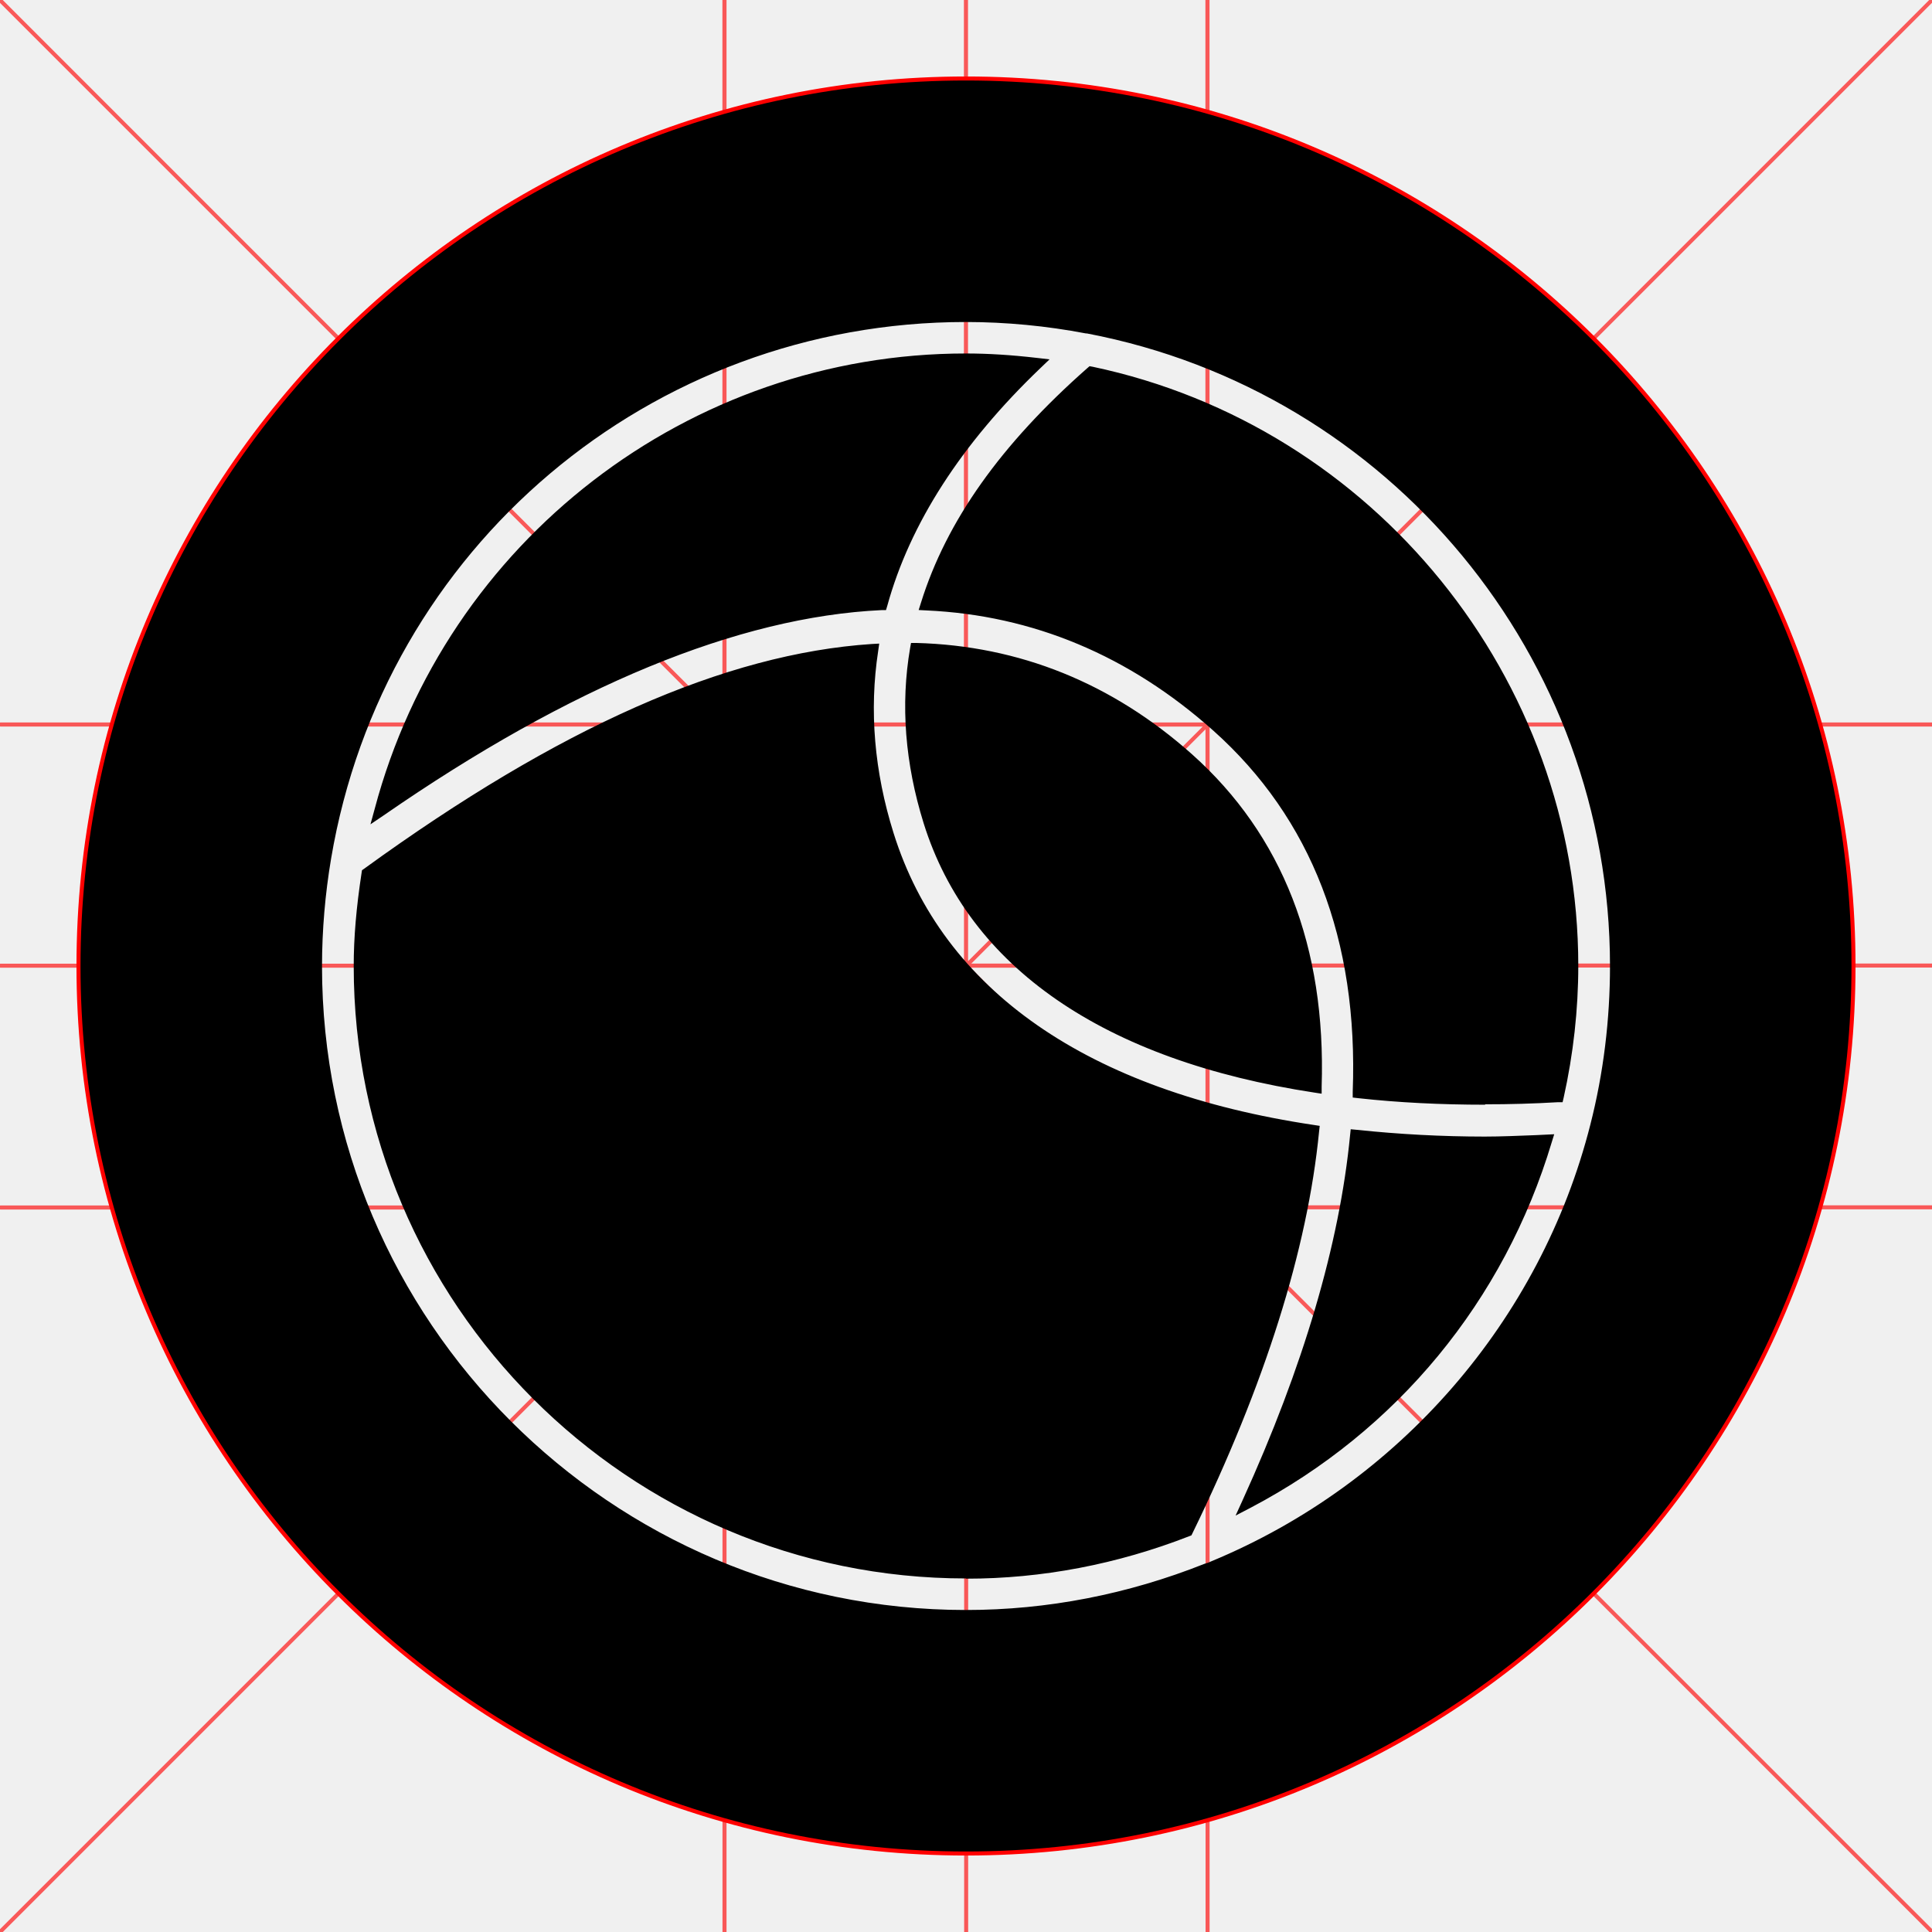
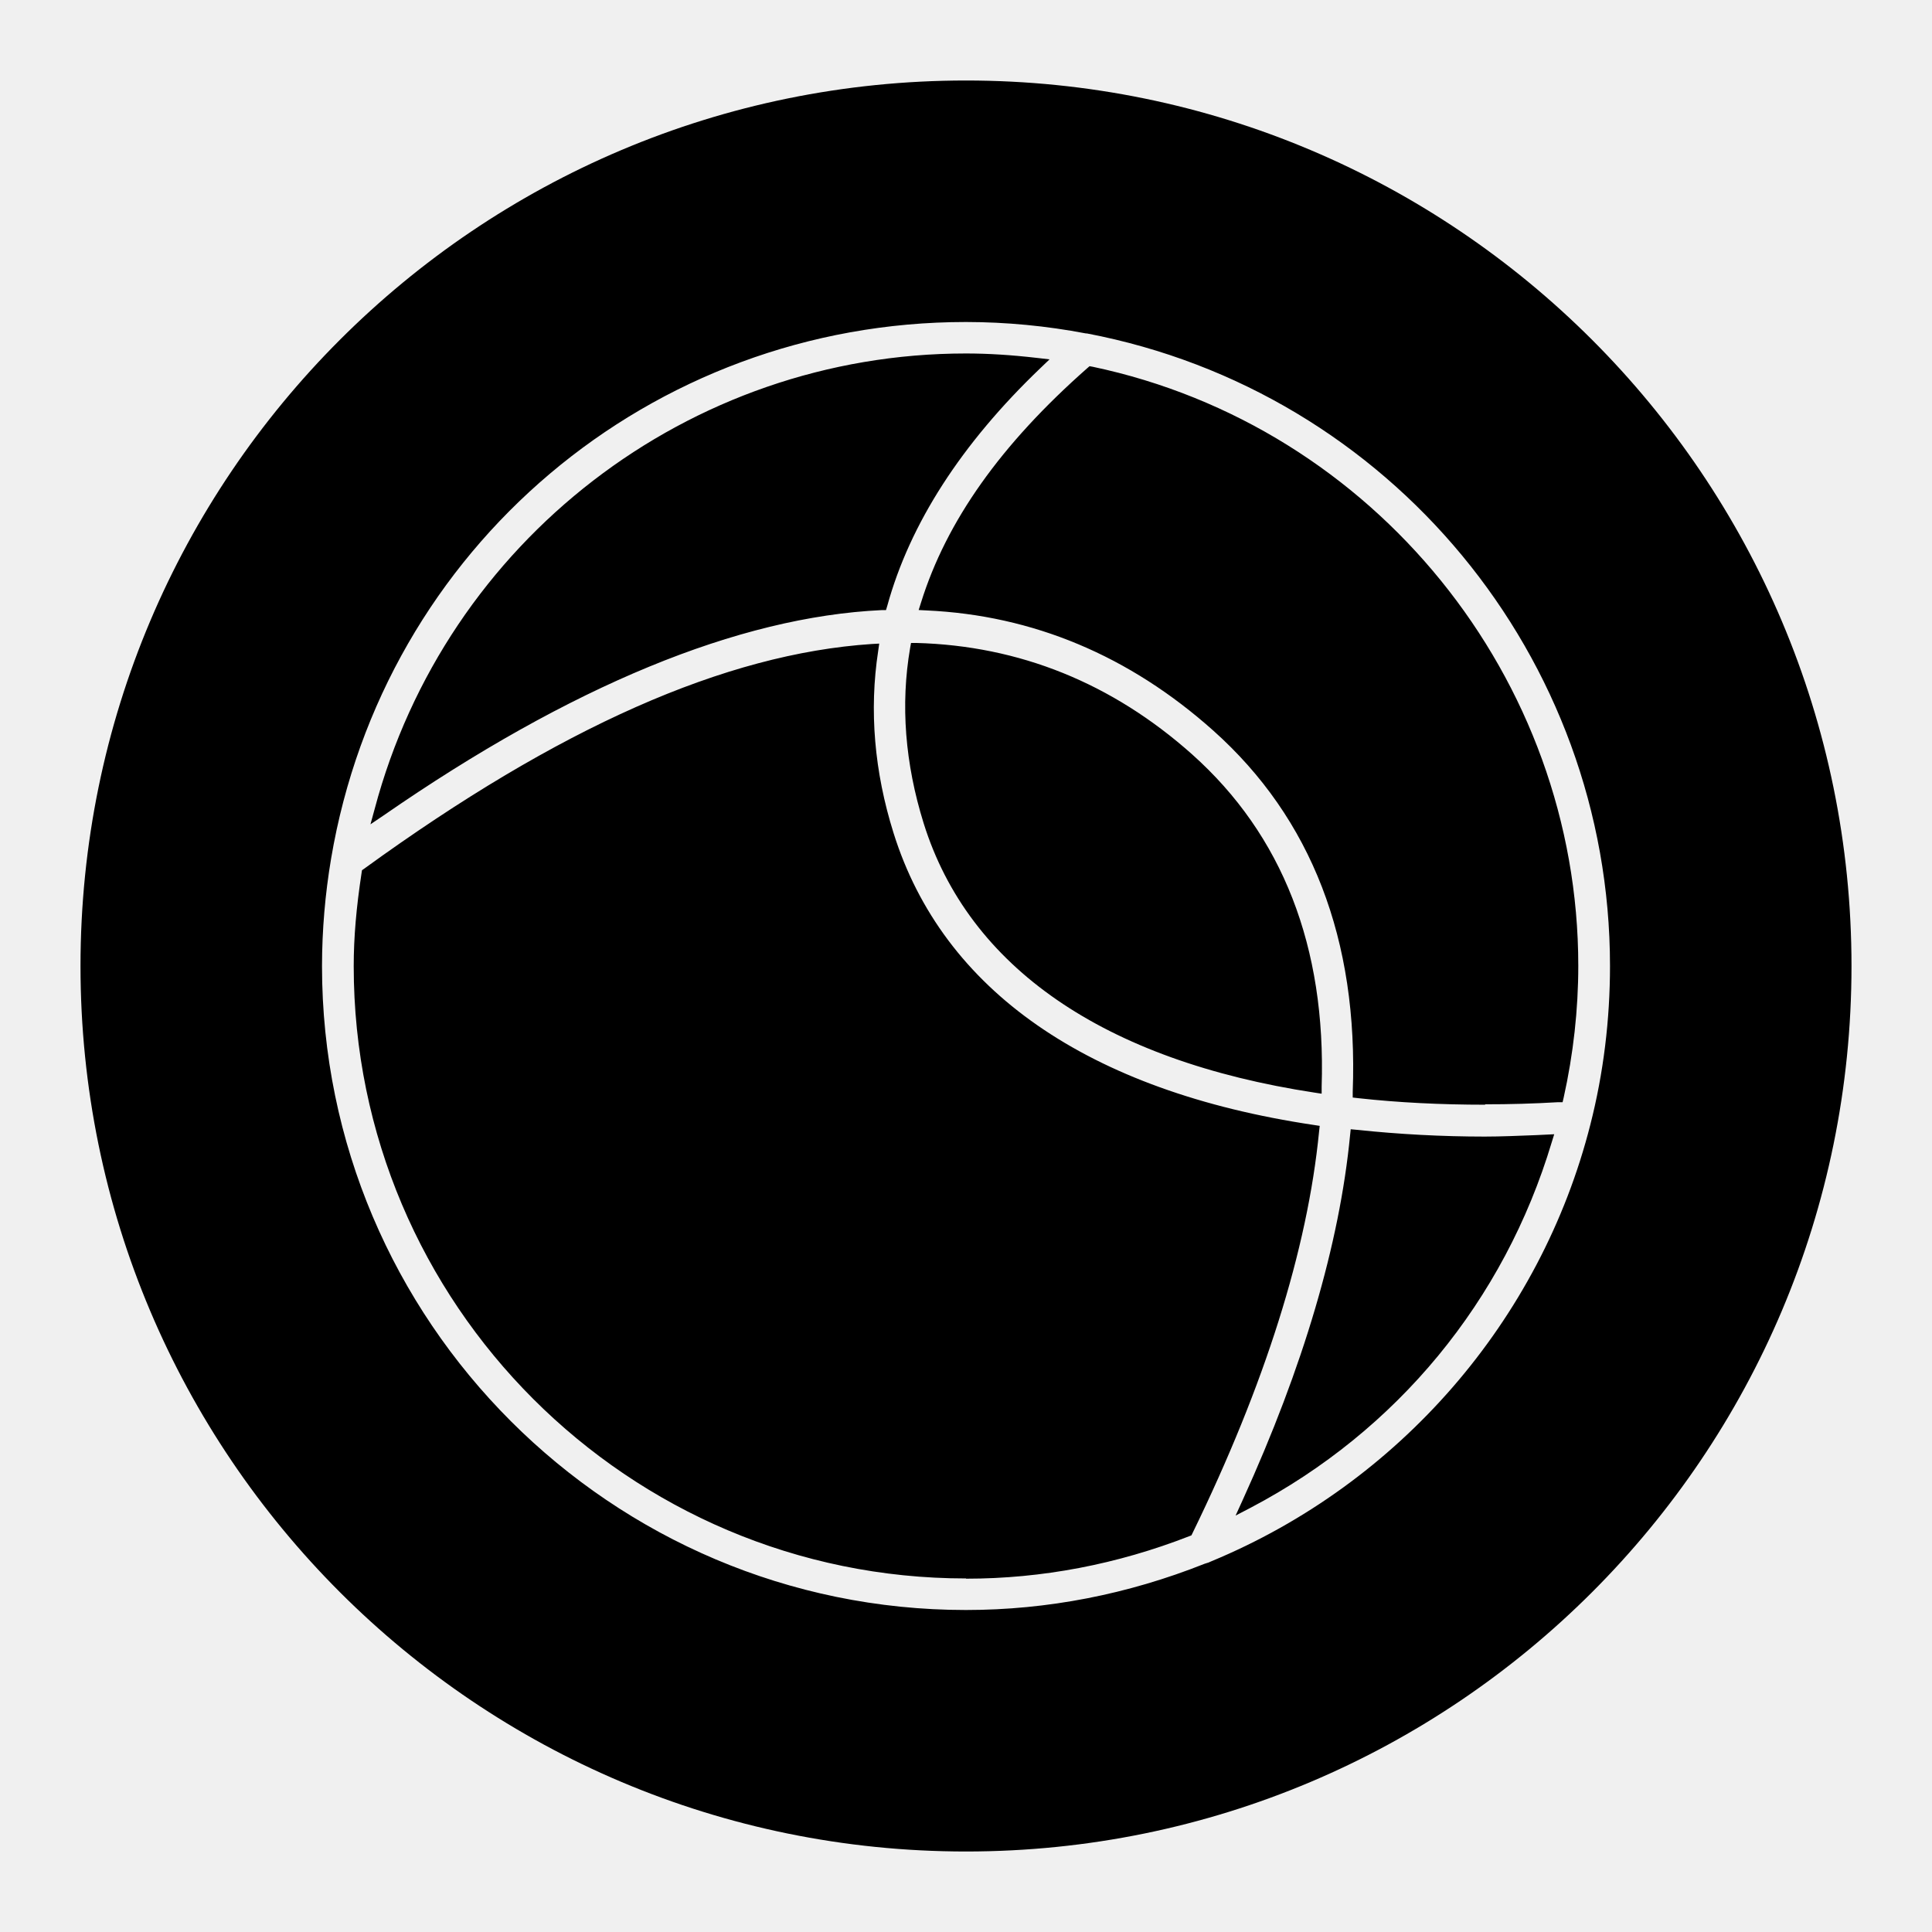
<svg xmlns="http://www.w3.org/2000/svg" fill="none" viewBox="0 0 24 24">
-   <g clip-path="url(#brand-cisco-a)">
-     <g clip-path="url(#brand-cisco-b)">
-       <path fill="red" fill-opacity=".7" d="M15-.025A.026.026 0 0 1 15.025 0v8.94l8.957-8.957a.025.025 0 1 1 .035.035l-8.957 8.957h8.944A.026.026 0 0 1 24.03 9a.026.026 0 0 1-.025.025h-8.979v2.944h8.979a.026.026 0 0 1 .025.025.026.026 0 0 1-.025.025h-8.979v2.954h8.979a.026.026 0 0 1 .025.025.026.026 0 0 1-.025.025h-8.944l8.957 8.957a.025.025 0 0 1-.035.035l-8.957-8.957V24a.026.026 0 0 1-.025.025.026.026 0 0 1-.025-.025v-8.975h-2.949V24a.026.026 0 0 1-.025.025.026.026 0 0 1-.025-.025v-8.975H9.025V24A.026.026 0 0 1 9 24.025.026.026 0 0 1 8.975 24v-8.94l-8.957 8.957a.025.025 0 1 1-.035-.035l8.957-8.957H.005A.026.026 0 0 1-.021 15a.026.026 0 0 1 .025-.025h8.97v-2.954H.005a.026.026 0 0 1-.025-.025.026.026 0 0 1 .025-.025h8.97V9.025H.005A.026.026 0 0 1-.021 9a.026.026 0 0 1 .025-.025h8.934L-.018.018a.025.025 0 1 1 .035-.035l8.957 8.957V0A.026.026 0 0 1 9-.025.026.026 0 0 1 9.025 0v8.975h2.949V0A.026.026 0 0 1 12-.025.026.026 0 0 1 12.025 0v8.975h2.949V0A.026.026 0 0 1 15-.025m-5.939 15h2.914v-2.914zm2.965 0h2.914l-2.914-2.914zm2.949-.035v-2.919h-2.919zm-5.949 0 2.919-2.919h-2.919zm0-2.97h2.909L9.025 9.06zm3.04 0h2.909V9.06zm-.091-.03V9.025h-2.914zm.051 0 2.914-2.914h-2.914z" opacity=".9" />
-       <circle cx="12" cy="12" r="11" stroke="red" stroke-linecap="round" stroke-width=".1" />
-     </g>
-     <path fill="currentColor" d="M12 1c6.075 0 11 4.925 11 11s-4.925 11-11 11S1 18.075 1 12 5.925 1 12 1m-.001 3c-3.918 0-7.234 2.803-7.886 6.666A8.1 8.1 0 0 0 4 12c0 4.412 3.59 8 7.999 8 1.014 0 2.011-.195 2.967-.575.039-.011.061-.019.079-.029 2.337-.967 4.094-2.994 4.711-5.426C19.919 13.332 20 12.667 20 12c0-3.837-2.733-7.141-6.499-7.858h-.011A8 8 0 0 0 12.001 4zm-1.09 4.087c-.113.738-.048 1.499.191 2.261.612 1.956 2.418 3.209 5.223 3.627l.071.011-.008.071c-.144 1.466-.673 3.144-1.573 4.99l-.013.026-.026.01c-.895.349-1.828.528-2.773.528l-.002-.003c-4.194 0-7.605-3.411-7.605-7.606 0-.357.032-.728.098-1.161l.005-.031.026-.018C6.944 9.035 9.008 8.121 10.83 8l.092-.005zm5.945 5.948a15.2 15.2 0 0 0 1.588.084c.207 0 .426-.01.639-.018l.226-.011-.031.1c-.591 1.97-1.92 3.582-3.737 4.538l-.19.099.088-.193c.753-1.654 1.203-3.18 1.334-4.53l.008-.076zm-3.28-9.479c3.495.738 6.032 3.869 6.032 7.441 0 .544-.061 1.096-.182 1.64l-.013.055h-.058a15 15 0 0 1-.904.026v.005c-.549-0-1.076-.026-1.575-.081l-.07-.008v-.071c.071-1.888-.512-3.398-1.733-4.488-1.042-.93-2.24-1.432-3.561-1.492l-.098-.005.029-.092c.315-1.011.99-1.965 2.066-2.913l.028-.024zm-2.192 3.431c1.281.034 2.434.499 3.427 1.384 1.121 1.001 1.665 2.39 1.609 4.129v.084l-.002.002-.085-.013c-2.618-.399-4.298-1.557-4.857-3.346-.231-.741-.289-1.474-.168-2.178l.011-.062zm.617-3.596c.273 0 .562.018.882.055l.157.018-.115.11c-.98.938-1.62 1.931-1.901 2.952l-.016.053h-.055c-1.78.084-3.861.942-6.185 2.55l-.164.111.052-.19c.885-3.333 3.905-5.659 7.345-5.659" />
-   </g>
-   <defs>
-     <clipPath id="brand-cisco-a">
-       <path fill="#fff" d="M0 0h24v24H0z" />
-     </clipPath>
-     <clipPath id="brand-cisco-b">
-       <path fill="#fff" d="M0 0h24v24H0z" />
-     </clipPath>
-   </defs>
+   <path fill="currentColor" d="M12 1c6.075 0 11 4.925 11 11s-4.925 11-11 11S1 18.075 1 12 5.925 1 12 1m-.001 3c-3.918 0-7.234 2.803-7.886 6.666A8.1 8.1 0 0 0 4 12c0 4.412 3.59 8 7.999 8 1.014 0 2.011-.195 2.967-.575.039-.011.061-.019.079-.029 2.337-.967 4.094-2.994 4.711-5.426C19.919 13.332 20 12.667 20 12c0-3.837-2.733-7.141-6.499-7.858h-.011A8 8 0 0 0 12.001 4zm-1.09 4.087c-.113.738-.048 1.499.191 2.261.612 1.956 2.418 3.209 5.223 3.627l.071.011-.008.071c-.144 1.466-.673 3.144-1.573 4.99l-.013.026-.026.01c-.895.349-1.828.528-2.773.528l-.002-.003c-4.194 0-7.605-3.411-7.605-7.606 0-.357.032-.728.098-1.161l.005-.031.026-.018C6.944 9.035 9.008 8.121 10.83 8l.092-.005zm5.945 5.948a15.2 15.2 0 0 0 1.588.084c.207 0 .426-.01.639-.018l.226-.011-.031.1c-.591 1.97-1.92 3.582-3.737 4.538l-.19.099.088-.193c.753-1.654 1.203-3.18 1.334-4.53l.008-.076zm-3.28-9.479c3.495.738 6.032 3.869 6.032 7.441 0 .544-.061 1.096-.182 1.64l-.013.055h-.058a15 15 0 0 1-.904.026v.005c-.549-0-1.076-.026-1.575-.081l-.07-.008v-.071c.071-1.888-.512-3.398-1.733-4.488-1.042-.93-2.24-1.432-3.561-1.492l-.098-.005.029-.092c.315-1.011.99-1.965 2.066-2.913l.028-.024zm-2.192 3.431c1.281.034 2.434.499 3.427 1.384 1.121 1.001 1.665 2.39 1.609 4.129v.084l-.002.002-.085-.013c-2.618-.399-4.298-1.557-4.857-3.346-.231-.741-.289-1.474-.168-2.178l.011-.062zm.617-3.596c.273 0 .562.018.882.055l.157.018-.115.11c-.98.938-1.62 1.931-1.901 2.952l-.016.053h-.055c-1.78.084-3.861.942-6.185 2.55l-.164.111.052-.19c.885-3.333 3.905-5.659 7.345-5.659" />
</svg>
